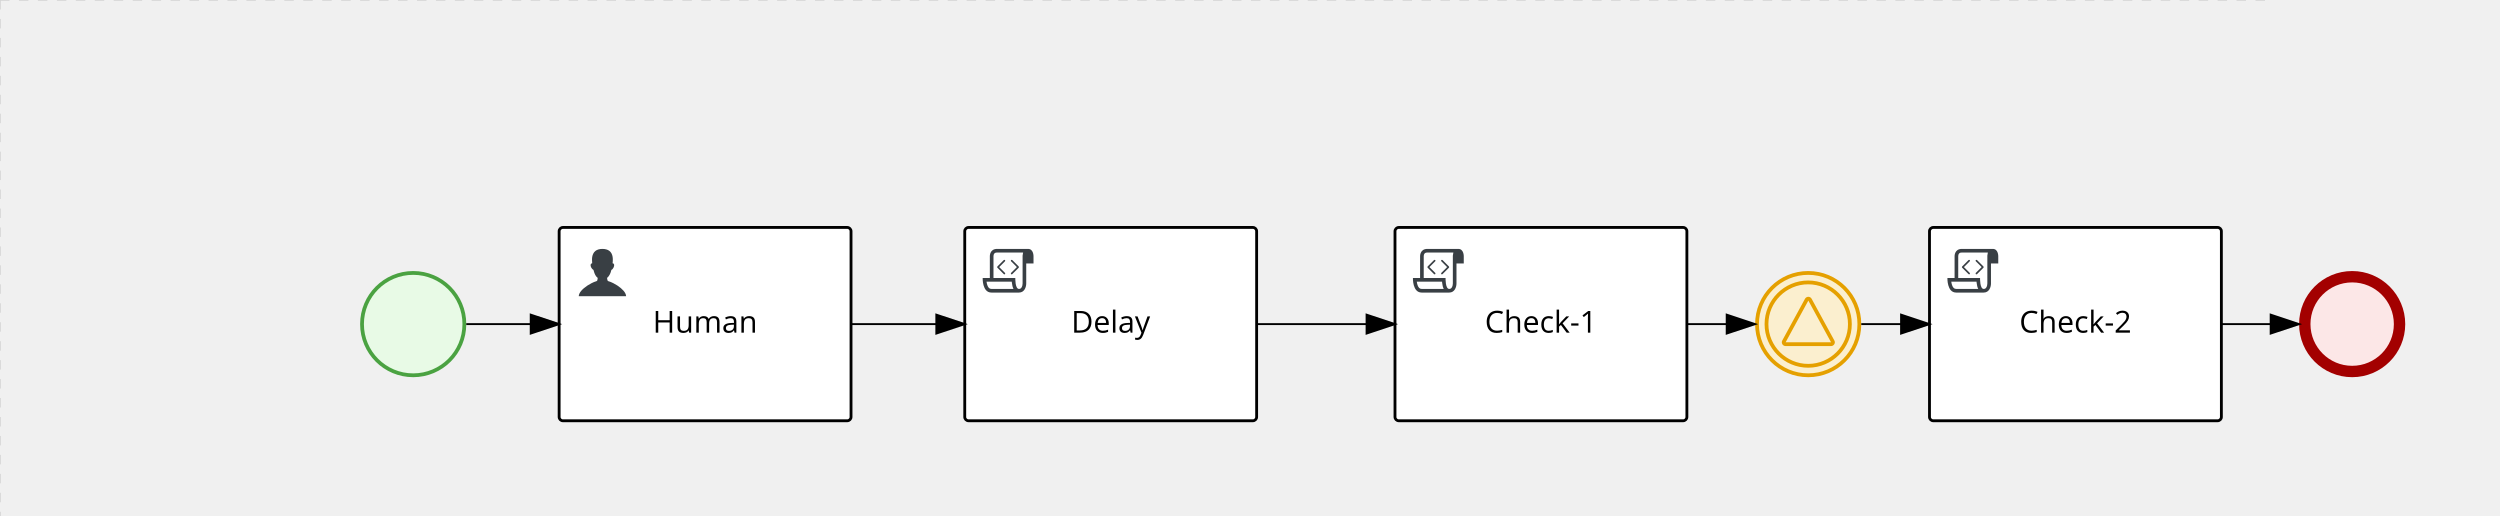
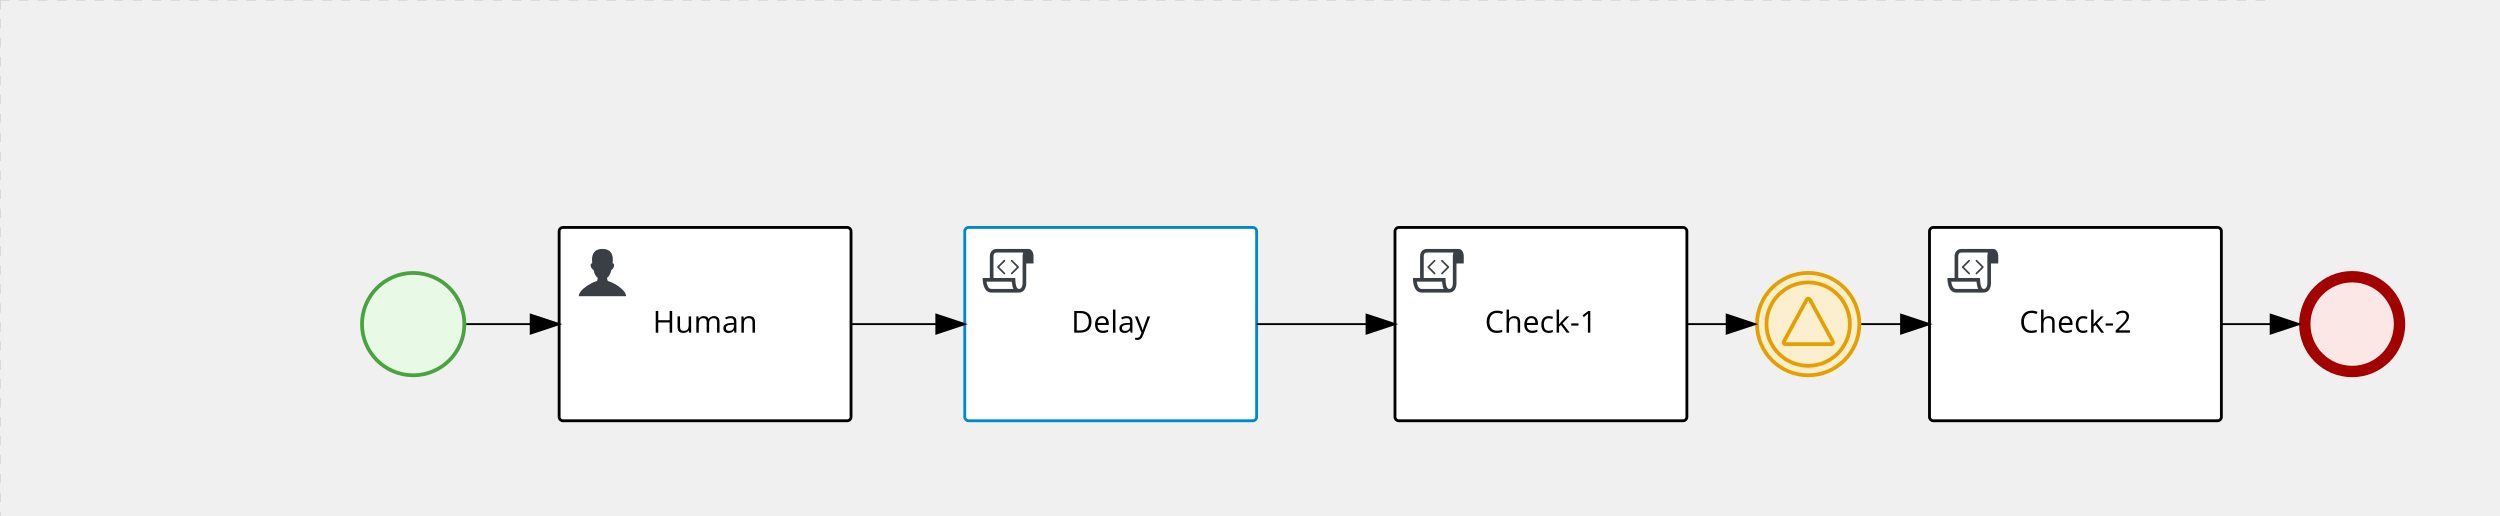
<svg xmlns="http://www.w3.org/2000/svg" version="1.1" width="1319" height="272" viewBox="0 0 1319 272">
  <defs />
  <g transform="matrix(1,0,0,1,0,0)">
    <g>
      <g>
        <g>
          <path fill="none" stroke="#d3d3d3" paint-order="fill stroke markers" d=" M 0 0 L 1200 0" stroke-miterlimit="10" stroke-opacity="0.8" stroke-dasharray="5" />
        </g>
        <g>
          <path fill="none" stroke="#d3d3d3" paint-order="fill stroke markers" d=" M 0 0 L 0 800" stroke-miterlimit="10" stroke-opacity="0.8" stroke-dasharray="5" />
        </g>
      </g>
      <g id="_899AE6C9-F06A-4B4F-9EB1-76D107B41C8B" bpmn2nodeid="_899AE6C9-F06A-4B4F-9EB1-76D107B41C8B" transform="matrix(1,0,0,1,1213,143)">
        <g>
          <path fill="none" stroke="none" />
        </g>
        <g transform="matrix(0.125,0,0,0.125,0,0)">
          <g transform="matrix(1,0,0,1,0,0)">
            <path fill="#fce7e7" stroke="none" id="_899AE6C9-F06A-4B4F-9EB1-76D107B41C8B?shapeType=BACKGROUND" paint-order="stroke fill markers" d=" M 0 0 M 444 224 C 444 263.9 434.2 300.8 414.4 334.5 C 394.7 368.2 368 394.9 334.4 414.5 C 300.8 434.1 263.9 444 224 444 C 184.1 444 147.2 434.2 113.5 414.4 C 79.8 394.7 53.1 368 33.5 334.4 C 13.9 300.8 4 263.9 4 224 C 4 184.1 13.8 147.2 33.6 113.5 C 53.4 79.8 80.1 53.1 113.6 33.5 C 147.1 13.9 184.1 4 224 4 C 263.9 4 300.8 13.8 334.5 33.6 C 368.2 53.4 394.9 80.1 414.5 113.6 C 434.1 147.1 444 184.1 444 224 Z" />
          </g>
          <g>
            <g transform="matrix(1,0,0,1,0,0)">
              <g transform="matrix(1,0,0,1,0,0)">
                <path fill="#a30000" stroke="none" id="_899AE6C9-F06A-4B4F-9EB1-76D107B41C8B?shapeType=BORDER&amp;renderType=FILL" paint-order="stroke fill markers" d=" M 0 0 M 224 0 C 100.3 0 0 100.3 0 224 C 0 347.7 100.3 448 224 448 C 347.7 448 448 347.7 448 224 C 448 100.3 347.7 0 224 0 Z M 0 0 M 224 400 C 126.8 400 48 321.2 48 224 C 48 126.8 126.8 48 224 48 C 321.2 48 400 126.8 400 224 C 400 321.2 321.2 400 224 400 Z" />
              </g>
            </g>
          </g>
        </g>
        <g transform="matrix(1,0,0,1,28,61)" />
      </g>
      <g id="_03CB563D-954D-4476-BFE8-F18DC6E00EE6" bpmn2nodeid="_03CB563D-954D-4476-BFE8-F18DC6E00EE6" transform="matrix(1,0,0,1,509,120)">
        <g>
          <path fill="none" stroke="none" />
        </g>
        <g transform="matrix(1,0,0,1,0,0)">
          <path fill="#ffffff" stroke="none" id="_03CB563D-954D-4476-BFE8-F18DC6E00EE6?shapeType=BACKGROUND" paint-order="stroke fill markers" d=" M 2 0 L 152 0 L 152 0 A 2 2 0 0 1 154 2 L 154 100 L 154 100 A 2 2 0 0 1 152 102 L 2 102 L 2 102 A 2 2 0 0 1 0 100 L 0 2 L 0 2 A 2 2 0 0 1 2 0 Z" />
        </g>
        <g transform="matrix(1,0,0,1,0,0)">
-           <path fill="none" stroke="rgb(0,0,0)" id="_03CB563D-954D-4476-BFE8-F18DC6E00EE6?shapeType=BORDER&amp;renderType=STROKE" paint-order="fill stroke markers" d=" M 2 0 L 152 0 L 152 0 A 2 2 0 0 1 154 2 L 154 100 L 154 100 A 2 2 0 0 1 152 102 L 2 102 L 2 102 A 2 2 0 0 1 0 100 L 0 2 L 0 2 A 2 2 0 0 1 2 0 Z" stroke-miterlimit="10" stroke-width="1.5" stroke-dasharray="" />
+           <path fill="none" stroke="rgb(0,136,206)" id="_03CB563D-954D-4476-BFE8-F18DC6E00EE6?shapeType=BORDER&amp;renderType=STROKE" paint-order="fill stroke markers" d=" M 2 0 L 152 0 L 152 0 A 2 2 0 0 1 154 2 L 154 100 L 154 100 A 2 2 0 0 1 152 102 L 2 102 L 2 102 A 2 2 0 0 1 0 100 L 0 2 L 0 2 A 2 2 0 0 1 2 0 Z" stroke-miterlimit="10" stroke-width="1.5" stroke-dasharray="" />
        </g>
        <g>
          <g transform="matrix(0.06,0,0,0.06,9.4,9.4)">
            <g transform="matrix(1,0,0,1,0,0)">
              <path fill="#393f44" stroke="none" id="_03CB563D-954D-4476-BFE8-F18DC6E00EE6undefined" paint-order="stroke fill markers" d=" M 0 0 M 197.3 130.2 C 194.4 127.3 189.6 127.3 186.7 130.2 L 130.2 186.7 C 127.3 189.6 127.3 194.4 130.2 197.3 L 186.7 253.8 C 188.1 255.3 190.1 256 192 256 C 193.9 256 195.9 255.3 197.3 253.7 C 200.2 250.8 200.2 246 197.3 243.1 L 146.2 192 L 197.3 140.8 C 200.2 137.9 200.2 133.1 197.3 130.2 Z" />
            </g>
            <g transform="matrix(1,0,0,1,0,0)">
              <path fill="#393f44" stroke="none" id="_03CB563D-954D-4476-BFE8-F18DC6E00EE6undefined" paint-order="stroke fill markers" d=" M 0 0 M 261.3 130.2 C 258.4 127.3 253.6 127.3 250.7 130.2 C 247.8 133.1 247.8 137.9 250.7 140.8 L 301.8 191.9 L 250.7 243 C 247.8 245.9 247.8 250.7 250.7 253.6 C 252.1 255.3 254.1 256 256 256 C 257.9 256 259.9 255.3 261.3 253.8 L 317.8 197.3 C 320.7 194.4 320.7 189.6 317.8 186.7 L 261.3 130.2 Z" />
            </g>
            <g transform="matrix(1,0,0,1,0,0)">
              <path fill="#393f44" stroke="none" id="_03CB563D-954D-4476-BFE8-F18DC6E00EE6undefined" paint-order="stroke fill markers" d=" M 0 0 M 400 32 C 400 32 152.8 32 128 32 C 62 32 64 96 64 96 L 64 288 L 1 288 C 1 288 -4 416 78 416 L 320 416 C 368 416 384 368 384 336 C 384 314.2 384 224.4 384 160 L 448 160 L 448 96 C 448 96 449 32 400 32 Z M 0 0 M 78 383.9 C 68.5 383.9 61.6 381.1 55.5 374.9 C 43.4 362.4 37.5 339.6 34.9 320 L 256.9 320 C 257.1 322.7 257.3 325.4 257.6 328.2 C 260 351.6 264.7 370.1 271.9 383.9 L 78 383.9 L 78 383.9 Z M 0 0 M 352 336 C 352 345.9 349.6 360.3 342.9 371 C 337.2 380.1 330.4 384 320 384 C 285 384 288 288 288 288 L 96 288 L 96 96 L 96 95.9 L 96 95.1 C 96 90.6 97.6 78.3 104.7 71.2 C 106.5 69.4 111.9 64 128 64 L 356.5 64 C 354.4 72.8 352.8 81.8 352.2 89.9 C 352.2 90.5 352.1 91.1 352.1 91.7 C 352.1 92 352.1 92.3 352.1 92.6 C 352 94.8 352 96 352 96 L 352 160 L 352 336 Z" />
            </g>
          </g>
        </g>
        <g transform="matrix(1,0,0,1,56.17578,43.5)">
          <text fill="#000000" stroke="none" font-family="Open Sans" font-size="12pt" font-style="normal" font-weight="normal" text-decoration="normal" x="20.824" y="12" text-anchor="middle" dominant-baseline="alphabetic">Delay</text>
        </g>
      </g>
      <g id="_36A55C11-C3BB-44C4-9EAC-F7713020BFC4" bpmn2nodeid="_36A55C11-C3BB-44C4-9EAC-F7713020BFC4" transform="matrix(1,0,0,1,190,143)">
        <g>
          <path fill="none" stroke="none" />
        </g>
        <g transform="matrix(0.125,0,0,0.125,0,0)">
          <g transform="matrix(1,0,0,1,0,0)">
            <path fill="#e8fae6" stroke="none" id="_36A55C11-C3BB-44C4-9EAC-F7713020BFC4?shapeType=BACKGROUND" paint-order="stroke fill markers" d=" M 0 0 M 444 224 C 444 263.9 434.2 300.8 414.4 334.5 C 394.7 368.2 368 394.9 334.4 414.5 C 300.8 434.1 263.9 444 224 444 C 184.1 444 147.2 434.2 113.5 414.4 C 79.8 394.7 53.1 368 33.5 334.4 C 13.9 300.8 4 263.9 4 224 C 4 184.1 13.8 147.2 33.6 113.5 C 53.4 79.8 80.1 53.1 113.6 33.5 C 147.1 13.9 184.1 4 224 4 C 263.9 4 300.8 13.8 334.5 33.6 C 368.2 53.4 394.9 80.1 414.5 113.6 C 434.1 147.1 444 184.1 444 224 Z" />
          </g>
          <g>
            <g transform="matrix(1,0,0,1,0,0)">
              <g transform="matrix(1,0,0,1,0,0)">
                <path fill="#4aa241" stroke="none" id="_36A55C11-C3BB-44C4-9EAC-F7713020BFC4?shapeType=BORDER&amp;renderType=FILL" paint-order="stroke fill markers" d=" M 0 0 M 224 0 C 100.3 0 0 100.3 0 224 C 0 347.7 100.3 448 224 448 C 347.7 448 448 347.7 448 224 C 448 100.3 347.7 0 224 0 Z M 0 0 M 224 432 C 109.1 432 16 338.9 16 224 C 16 109.1 109.1 16 224 16 C 338.9 16 432 109.1 432 224 C 432 338.9 338.9 432 224 432 Z" />
              </g>
            </g>
          </g>
        </g>
        <g transform="matrix(1,0,0,1,28,61)" />
      </g>
      <g id="_EE747A70-F58A-4D62-A800-FFC31750B926" bpmn2nodeid="_EE747A70-F58A-4D62-A800-FFC31750B926" transform="matrix(1,0,0,1,295,120)">
        <g>
          <path fill="none" stroke="none" />
        </g>
        <g transform="matrix(1,0,0,1,0,0)">
          <path fill="#ffffff" stroke="none" id="_EE747A70-F58A-4D62-A800-FFC31750B926?shapeType=BACKGROUND" paint-order="stroke fill markers" d=" M 2 0 L 152 0 L 152 0 A 2 2 0 0 1 154 2 L 154 100 L 154 100 A 2 2 0 0 1 152 102 L 2 102 L 2 102 A 2 2 0 0 1 0 100 L 0 2 L 0 2 A 2 2 0 0 1 2 0 Z" />
        </g>
        <g transform="matrix(1,0,0,1,0,0)">
-           <path fill="none" stroke="#000000" id="_EE747A70-F58A-4D62-A800-FFC31750B926?shapeType=BORDER&amp;renderType=STROKE" paint-order="fill stroke markers" d=" M 2 0 L 152 0 L 152 0 A 2 2 0 0 1 154 2 L 154 100 L 154 100 A 2 2 0 0 1 152 102 L 2 102 L 2 102 A 2 2 0 0 1 0 100 L 0 2 L 0 2 A 2 2 0 0 1 2 0 Z" stroke-miterlimit="10" stroke-width="1.5" stroke-dasharray="" />
+           <path fill="none" stroke="rgb(0,0,0)" id="_EE747A70-F58A-4D62-A800-FFC31750B926?shapeType=BORDER&amp;renderType=STROKE" paint-order="fill stroke markers" d=" M 2 0 L 152 0 L 152 0 A 2 2 0 0 1 154 2 L 154 100 L 154 100 A 2 2 0 0 1 152 102 L 2 102 L 2 102 A 2 2 0 0 1 0 100 L 0 2 L 0 2 A 2 2 0 0 1 2 0 Z" stroke-miterlimit="10" stroke-width="1.5" stroke-dasharray="" />
        </g>
        <g>
          <g transform="matrix(0.06,0,0,0.06,9.4,9.4)">
            <g transform="matrix(1,0,0,1,0,0)">
              <path fill="#393f44" stroke="none" id="_EE747A70-F58A-4D62-A800-FFC31750B926undefined" paint-order="stroke fill markers" d=" M 0 0 M 16 445.21 C 16 440.869 18.784 431.129 22.001 424.217 C 35.768 394.64 77.283 359.28 129 333.084 C 144.516 325.224 157.347 319.964 167.807 317.174 C 171.932 316.074 175.729 314.414 176.525 313.363 C 178.894 310.234 180.914 302.908 181.727 294.5 L 182.5 286.5 L 178.507 283.455 C 166.303 274.146 154.284 251.678 148.04 226.5 C 145.611 216.707 145.056 215.462 142.984 215.158 C 141.703 214.97 138.083 212.243 134.939 209.099 C 123.233 197.393 116.891 177.376 121.44 166.49 C 123.002 162.751 128.155 159.01 131.75 159.004 C 134.448 159 134.471 158.603 132.914 138.788 C 130.927 113.496 134.279 92.265 143.132 74.076 C 152.232 55.38 167.569 42.882 189.049 36.66 C 210.203 30.532 237.797 30.532 258.951 36.66 C 300.042 48.563 318.958 83.806 314.955 141 C 314.32 150.075 313.624 157.788 313.409 158.14 C 313.194 158.493 314.575 159.073 316.479 159.43 C 328.929 161.766 330.986 177.018 321.496 196.621 C 316.903 206.109 309.357 214.508 304.817 215.185 C 303.023 215.453 302.293 217.146 299.943 226.5 C 296.659 239.567 294.474 245.305 287.948 257.995 C 282.491 268.606 273.035 281.109 268.108 284.229 L 264.871 286.278 L 265.518 292.889 C 266.345 301.33 268.639 309.871 270.877 312.837 C 272.067 314.415 275.002 315.79 280.063 317.139 C 291.069 320.075 303.617 325.274 321 334.102 C 369.815 358.891 410.848 393.758 425.032 422.5 C 429.07 430.682 432 440.232 432 445.21 L 432 448 L 224 448 L 16 448 L 16 445.21 Z" />
            </g>
          </g>
        </g>
        <g transform="matrix(1,0,0,1,4.04,13.68)">
          <g transform="matrix(0.04,0,0,0.04,63.36,69.12)">
            <g transform="matrix(1,0,0,1,0,0)">
              <path fill="none" stroke="none" />
            </g>
            <g transform="matrix(1,0,0,1,0,0)">
              <path fill="none" stroke="none" />
            </g>
          </g>
        </g>
        <g transform="matrix(1,0,0,1,49.38672,43.5)">
          <text fill="#000000" stroke="none" font-family="Open Sans" font-size="12pt" font-style="normal" font-weight="normal" text-decoration="normal" x="27.613" y="12" text-anchor="middle" dominant-baseline="alphabetic">Human</text>
        </g>
      </g>
      <g id="_7382A446-A1B6-4B6C-903E-68CE4B9A1344" bpmn2nodeid="_7382A446-A1B6-4B6C-903E-68CE4B9A1344" transform="matrix(1,0,0,1,926,143)">
        <g>
          <path fill="none" stroke="none" />
        </g>
        <g transform="matrix(0.125,0,0,0.125,0,0)">
          <g transform="matrix(1,0,0,1,0,0)">
            <path fill="#fbefcf" stroke="none" id="_7382A446-A1B6-4B6C-903E-68CE4B9A1344?shapeType=BACKGROUND" paint-order="stroke fill markers" d=" M 0 0 M 444 224 C 444 263.9 434.2 300.8 414.4 334.5 C 394.7 368.2 368 394.9 334.4 414.5 C 300.8 434.1 263.9 444 224 444 C 184.1 444 147.2 434.2 113.5 414.4 C 79.8 394.7 53.1 368 33.5 334.4 C 13.9 300.8 4 263.9 4 224 C 4 184.1 13.8 147.2 33.6 113.5 C 53.4 79.8 80.1 53.1 113.6 33.5 C 147.1 13.9 184.1 4 224 4 C 263.9 4 300.8 13.8 334.5 33.6 C 368.2 53.4 394.9 80.1 414.5 113.6 C 434.1 147.1 444 184.1 444 224 Z" />
          </g>
          <g>
            <g transform="matrix(1,0,0,1,0,0)">
              <g transform="matrix(1,0,0,1,0,0)">
-                 <path fill="#e5a000" stroke="none" id="_7382A446-A1B6-4B6C-903E-68CE4B9A1344?shapeType=BORDER&amp;renderType=FILL" paint-order="stroke fill markers" d=" M 0 0 M 224 408 C 122.5 408 40 325.5 40 224 C 40 122.5 122.5 40 224 40 C 325.5 40 408 122.5 408 224 C 408 325.5 325.5 408 224 408 Z M 0 0 M 224 56 C 131.4 56 56 131.4 56 224 C 56 316.6 131.4 392 224 392 C 316.6 392 392 316.6 392 224 C 392 131.4 316.6 56 224 56 Z M 0 0 M 224 16 C 252.1 16 279.3 21.5 305 32.3 C 329.8 42.8 352 57.8 371.1 76.9 C 390.2 96 405.2 118.3 415.7 143 C 426.5 168.6 432 195.9 432 224 C 432 252.1 426.5 279.3 415.7 305 C 405.2 329.8 390.2 352 371.1 371.1 C 352 390.2 329.7 405.2 305 415.7 C 279.4 426.5 252.1 432 224 432 C 195.9 432 168.7 426.5 143 415.7 C 118.2 405.2 96 390.2 76.9 371.1 C 57.8 352 42.8 329.7 32.3 305 C 21.5 279.3 16 252.1 16 224 C 16 195.9 21.5 168.7 32.3 143 C 42.8 118.2 57.8 96 76.9 76.9 C 96 57.8 118.3 42.8 143 32.3 C 168.7 21.5 195.9 16 224 16 M 224 0 C 100.3 0 0 100.3 0 224 C 0 347.7 100.3 448 224 448 C 347.7 448 448 347.7 448 224 C 448 100.3 347.7 0 224 0 L 224 0 Z" />
+                 <path fill="rgb(229,160,0)" stroke="none" id="_7382A446-A1B6-4B6C-903E-68CE4B9A1344?shapeType=BORDER&amp;renderType=FILL" paint-order="stroke fill markers" d=" M 0 0 M 224 408 C 122.5 408 40 325.5 40 224 C 40 122.5 122.5 40 224 40 C 325.5 40 408 122.5 408 224 C 408 325.5 325.5 408 224 408 Z M 0 0 M 224 56 C 131.4 56 56 131.4 56 224 C 56 316.6 131.4 392 224 392 C 316.6 392 392 316.6 392 224 C 392 131.4 316.6 56 224 56 Z M 0 0 M 224 16 C 252.1 16 279.3 21.5 305 32.3 C 329.8 42.8 352 57.8 371.1 76.9 C 390.2 96 405.2 118.3 415.7 143 C 426.5 168.6 432 195.9 432 224 C 432 252.1 426.5 279.3 415.7 305 C 405.2 329.8 390.2 352 371.1 371.1 C 352 390.2 329.7 405.2 305 415.7 C 279.4 426.5 252.1 432 224 432 C 195.9 432 168.7 426.5 143 415.7 C 118.2 405.2 96 390.2 76.9 371.1 C 57.8 352 42.8 329.7 32.3 305 C 21.5 279.3 16 252.1 16 224 C 16 195.9 21.5 168.7 32.3 143 C 42.8 118.2 57.8 96 76.9 76.9 C 96 57.8 118.3 42.8 143 32.3 C 168.7 21.5 195.9 16 224 16 M 224 0 C 100.3 0 0 100.3 0 224 C 0 347.7 100.3 448 224 448 C 347.7 448 448 347.7 448 224 C 448 100.3 347.7 0 224 0 L 224 0 Z" />
              </g>
            </g>
          </g>
          <g>
            <g transform="matrix(1,0,0,1,0,0)">
              <g transform="matrix(1,0,0,1,0,0)">
                <path fill="#e5a000" stroke="none" id="_7382A446-A1B6-4B6C-903E-68CE4B9A1344undefined" paint-order="stroke fill markers" d=" M 0 0 M 224.6 124.8 L 320.5 300.7 L 128.8 300.7 L 224.6 124.8 M 224.6 108.7 C 221.7 108.7 219 109.5 216.5 110.9 C 214 112.3 212.1 114.5 210.6 117 L 114.7 293 C 111.8 298.2 111.9 303.5 114.9 308.8 C 116.3 311.2 118.2 313.2 120.7 314.6 C 123.1 316 125.8 316.7 128.7 316.7 L 320.5 316.7 C 323.4 316.7 325.9 316 328.4 314.6 C 330.9 313.2 332.8 311.3 334.2 308.8 C 337.3 303.6 337.3 298.3 334.4 293 L 238.5 117 C 237.1 114.4 235.2 112.4 232.7 110.9 C 230.2 109.4 227.5 108.7 224.6 108.7 L 224.6 108.7 Z" />
              </g>
            </g>
          </g>
        </g>
        <g transform="matrix(1,0,0,1,28,61)" />
      </g>
      <g id="_E4ACD58A-4845-44D8-9D2A-74F7E8CC6B8A" bpmn2nodeid="_E4ACD58A-4845-44D8-9D2A-74F7E8CC6B8A" transform="matrix(1,0,0,1,736,120)">
        <g>
          <path fill="none" stroke="none" />
        </g>
        <g transform="matrix(1,0,0,1,0,0)">
          <path fill="#ffffff" stroke="none" id="_E4ACD58A-4845-44D8-9D2A-74F7E8CC6B8A?shapeType=BACKGROUND" paint-order="stroke fill markers" d=" M 2 0 L 152 0 L 152 0 A 2 2 0 0 1 154 2 L 154 100 L 154 100 A 2 2 0 0 1 152 102 L 2 102 L 2 102 A 2 2 0 0 1 0 100 L 0 2 L 0 2 A 2 2 0 0 1 2 0 Z" />
        </g>
        <g transform="matrix(1,0,0,1,0,0)">
-           <path fill="none" stroke="#000000" id="_E4ACD58A-4845-44D8-9D2A-74F7E8CC6B8A?shapeType=BORDER&amp;renderType=STROKE" paint-order="fill stroke markers" d=" M 2 0 L 152 0 L 152 0 A 2 2 0 0 1 154 2 L 154 100 L 154 100 A 2 2 0 0 1 152 102 L 2 102 L 2 102 A 2 2 0 0 1 0 100 L 0 2 L 0 2 A 2 2 0 0 1 2 0 Z" stroke-miterlimit="10" stroke-width="1.5" stroke-dasharray="" />
+           <path fill="none" stroke="rgb(0,0,0)" id="_E4ACD58A-4845-44D8-9D2A-74F7E8CC6B8A?shapeType=BORDER&amp;renderType=STROKE" paint-order="fill stroke markers" d=" M 2 0 L 152 0 L 152 0 A 2 2 0 0 1 154 2 L 154 100 L 154 100 A 2 2 0 0 1 152 102 L 2 102 L 2 102 A 2 2 0 0 1 0 100 L 0 2 L 0 2 A 2 2 0 0 1 2 0 Z" stroke-miterlimit="10" stroke-width="1.5" stroke-dasharray="" />
        </g>
        <g>
          <g transform="matrix(0.06,0,0,0.06,9.4,9.4)">
            <g transform="matrix(1,0,0,1,0,0)">
              <path fill="#393f44" stroke="none" id="_E4ACD58A-4845-44D8-9D2A-74F7E8CC6B8Aundefined" paint-order="stroke fill markers" d=" M 0 0 M 197.3 130.2 C 194.4 127.3 189.6 127.3 186.7 130.2 L 130.2 186.7 C 127.3 189.6 127.3 194.4 130.2 197.3 L 186.7 253.8 C 188.1 255.3 190.1 256 192 256 C 193.9 256 195.9 255.3 197.3 253.7 C 200.2 250.8 200.2 246 197.3 243.1 L 146.2 192 L 197.3 140.8 C 200.2 137.9 200.2 133.1 197.3 130.2 Z" />
            </g>
            <g transform="matrix(1,0,0,1,0,0)">
              <path fill="#393f44" stroke="none" id="_E4ACD58A-4845-44D8-9D2A-74F7E8CC6B8Aundefined" paint-order="stroke fill markers" d=" M 0 0 M 261.3 130.2 C 258.4 127.3 253.6 127.3 250.7 130.2 C 247.8 133.1 247.8 137.9 250.7 140.8 L 301.8 191.9 L 250.7 243 C 247.8 245.9 247.8 250.7 250.7 253.6 C 252.1 255.3 254.1 256 256 256 C 257.9 256 259.9 255.3 261.3 253.8 L 317.8 197.3 C 320.7 194.4 320.7 189.6 317.8 186.7 L 261.3 130.2 Z" />
            </g>
            <g transform="matrix(1,0,0,1,0,0)">
              <path fill="#393f44" stroke="none" id="_E4ACD58A-4845-44D8-9D2A-74F7E8CC6B8Aundefined" paint-order="stroke fill markers" d=" M 0 0 M 400 32 C 400 32 152.8 32 128 32 C 62 32 64 96 64 96 L 64 288 L 1 288 C 1 288 -4 416 78 416 L 320 416 C 368 416 384 368 384 336 C 384 314.2 384 224.4 384 160 L 448 160 L 448 96 C 448 96 449 32 400 32 Z M 0 0 M 78 383.9 C 68.5 383.9 61.6 381.1 55.5 374.9 C 43.4 362.4 37.5 339.6 34.9 320 L 256.9 320 C 257.1 322.7 257.3 325.4 257.6 328.2 C 260 351.6 264.7 370.1 271.9 383.9 L 78 383.9 L 78 383.9 Z M 0 0 M 352 336 C 352 345.9 349.6 360.3 342.9 371 C 337.2 380.1 330.4 384 320 384 C 285 384 288 288 288 288 L 96 288 L 96 96 L 96 95.9 L 96 95.1 C 96 90.6 97.6 78.3 104.7 71.2 C 106.5 69.4 111.9 64 128 64 L 356.5 64 C 354.4 72.8 352.8 81.8 352.2 89.9 C 352.2 90.5 352.1 91.1 352.1 91.7 C 352.1 92 352.1 92.3 352.1 92.6 C 352 94.8 352 96 352 96 L 352 160 L 352 336 Z" />
            </g>
          </g>
        </g>
        <g transform="matrix(1,0,0,1,47.39844,43.5)">
          <text fill="#000000" stroke="none" font-family="Open Sans" font-size="12pt" font-style="normal" font-weight="normal" text-decoration="normal" x="29.602" y="12" text-anchor="middle" dominant-baseline="alphabetic">Check-1</text>
        </g>
      </g>
      <g id="_87A0ADB6-A8A6-4A6E-9469-0912BA50C0D5" bpmn2nodeid="_87A0ADB6-A8A6-4A6E-9469-0912BA50C0D5" transform="matrix(1,0,0,1,1018,120)">
        <g>
          <path fill="none" stroke="none" />
        </g>
        <g transform="matrix(1,0,0,1,0,0)">
          <path fill="#ffffff" stroke="none" id="_87A0ADB6-A8A6-4A6E-9469-0912BA50C0D5?shapeType=BACKGROUND" paint-order="stroke fill markers" d=" M 2 0 L 152 0 L 152 0 A 2 2 0 0 1 154 2 L 154 100 L 154 100 A 2 2 0 0 1 152 102 L 2 102 L 2 102 A 2 2 0 0 1 0 100 L 0 2 L 0 2 A 2 2 0 0 1 2 0 Z" />
        </g>
        <g transform="matrix(1,0,0,1,0,0)">
          <path fill="none" stroke="#000000" id="_87A0ADB6-A8A6-4A6E-9469-0912BA50C0D5?shapeType=BORDER&amp;renderType=STROKE" paint-order="fill stroke markers" d=" M 2 0 L 152 0 L 152 0 A 2 2 0 0 1 154 2 L 154 100 L 154 100 A 2 2 0 0 1 152 102 L 2 102 L 2 102 A 2 2 0 0 1 0 100 L 0 2 L 0 2 A 2 2 0 0 1 2 0 Z" stroke-miterlimit="10" stroke-width="1.5" stroke-dasharray="" />
        </g>
        <g>
          <g transform="matrix(0.06,0,0,0.06,9.4,9.4)">
            <g transform="matrix(1,0,0,1,0,0)">
              <path fill="#393f44" stroke="none" id="_87A0ADB6-A8A6-4A6E-9469-0912BA50C0D5undefined" paint-order="stroke fill markers" d=" M 0 0 M 197.3 130.2 C 194.4 127.3 189.6 127.3 186.7 130.2 L 130.2 186.7 C 127.3 189.6 127.3 194.4 130.2 197.3 L 186.7 253.8 C 188.1 255.3 190.1 256 192 256 C 193.9 256 195.9 255.3 197.3 253.7 C 200.2 250.8 200.2 246 197.3 243.1 L 146.2 192 L 197.3 140.8 C 200.2 137.9 200.2 133.1 197.3 130.2 Z" />
            </g>
            <g transform="matrix(1,0,0,1,0,0)">
              <path fill="#393f44" stroke="none" id="_87A0ADB6-A8A6-4A6E-9469-0912BA50C0D5undefined" paint-order="stroke fill markers" d=" M 0 0 M 261.3 130.2 C 258.4 127.3 253.6 127.3 250.7 130.2 C 247.8 133.1 247.8 137.9 250.7 140.8 L 301.8 191.9 L 250.7 243 C 247.8 245.9 247.8 250.7 250.7 253.6 C 252.1 255.3 254.1 256 256 256 C 257.9 256 259.9 255.3 261.3 253.8 L 317.8 197.3 C 320.7 194.4 320.7 189.6 317.8 186.7 L 261.3 130.2 Z" />
            </g>
            <g transform="matrix(1,0,0,1,0,0)">
              <path fill="#393f44" stroke="none" id="_87A0ADB6-A8A6-4A6E-9469-0912BA50C0D5undefined" paint-order="stroke fill markers" d=" M 0 0 M 400 32 C 400 32 152.8 32 128 32 C 62 32 64 96 64 96 L 64 288 L 1 288 C 1 288 -4 416 78 416 L 320 416 C 368 416 384 368 384 336 C 384 314.2 384 224.4 384 160 L 448 160 L 448 96 C 448 96 449 32 400 32 Z M 0 0 M 78 383.9 C 68.5 383.9 61.6 381.1 55.5 374.9 C 43.4 362.4 37.5 339.6 34.9 320 L 256.9 320 C 257.1 322.7 257.3 325.4 257.6 328.2 C 260 351.6 264.7 370.1 271.9 383.9 L 78 383.9 L 78 383.9 Z M 0 0 M 352 336 C 352 345.9 349.6 360.3 342.9 371 C 337.2 380.1 330.4 384 320 384 C 285 384 288 288 288 288 L 96 288 L 96 96 L 96 95.9 L 96 95.1 C 96 90.6 97.6 78.3 104.7 71.2 C 106.5 69.4 111.9 64 128 64 L 356.5 64 C 354.4 72.8 352.8 81.8 352.2 89.9 C 352.2 90.5 352.1 91.1 352.1 91.7 C 352.1 92 352.1 92.3 352.1 92.6 C 352 94.8 352 96 352 96 L 352 160 L 352 336 Z" />
            </g>
          </g>
        </g>
        <g transform="matrix(1,0,0,1,47.39844,43.5)">
          <text fill="#000000" stroke="none" font-family="Open Sans" font-size="12pt" font-style="normal" font-weight="normal" text-decoration="normal" x="29.602" y="12" text-anchor="middle" dominant-baseline="alphabetic">Check-2</text>
        </g>
      </g>
      <g id="_26F3199E-7CCA-4FA5-B44A-695857F07AFD" bpmn2nodeid="_26F3199E-7CCA-4FA5-B44A-695857F07AFD">
        <g>
          <path fill="none" stroke="#000000" paint-order="fill stroke markers" d=" M 246 171 L 280 171" stroke-miterlimit="10" stroke-dasharray="" />
        </g>
        <g transform="matrix(1,0,0,1,246,171)" />
        <g transform="matrix(6.123233995736766e-17,1,-1,6.123233995736766e-17,295,166)">
          <path fill="#000000" stroke="#000000" paint-order="fill stroke markers" d=" M 10 15 L 0 15 L 5 0 Z" stroke-miterlimit="10" stroke-dasharray="" />
        </g>
        <g transform="matrix(1,0,0,1,246,161)" />
      </g>
      <g id="_C77BFC93-3FE4-4CE7-8503-63AF368C7170" bpmn2nodeid="_C77BFC93-3FE4-4CE7-8503-63AF368C7170">
        <g>
          <path fill="none" stroke="#000000" paint-order="fill stroke markers" d=" M 449 171 L 494 171" stroke-miterlimit="10" stroke-dasharray="" />
        </g>
        <g transform="matrix(1,0,0,1,449,171)" />
        <g transform="matrix(6.123233995736766e-17,1,-1,6.123233995736766e-17,509,166)">
          <path fill="#000000" stroke="#000000" paint-order="fill stroke markers" d=" M 10 15 L 0 15 L 5 0 Z" stroke-miterlimit="10" stroke-dasharray="" />
        </g>
        <g transform="matrix(1,0,0,1,449,161)" />
      </g>
      <g id="_A6CCBA71-02A2-4868-ADC0-B5FB9EE2D1B0" bpmn2nodeid="_A6CCBA71-02A2-4868-ADC0-B5FB9EE2D1B0">
        <g>
          <path fill="none" stroke="#000000" paint-order="fill stroke markers" d=" M 663 171 L 721 171" stroke-miterlimit="10" stroke-dasharray="" />
        </g>
        <g transform="matrix(1,0,0,1,663,171)" />
        <g transform="matrix(6.123233995736766e-17,1,-1,6.123233995736766e-17,736,166)">
          <path fill="#000000" stroke="#000000" paint-order="fill stroke markers" d=" M 10 15 L 0 15 L 5 0 Z" stroke-miterlimit="10" stroke-dasharray="" />
        </g>
        <g transform="matrix(1,0,0,1,663,161)" />
      </g>
      <g id="_47A71761-2F1C-4B37-8675-D0E852B5EB1E" bpmn2nodeid="_47A71761-2F1C-4B37-8675-D0E852B5EB1E">
        <g>
          <path fill="none" stroke="#000000" paint-order="fill stroke markers" d=" M 890 171 L 911 171" stroke-miterlimit="10" stroke-dasharray="" />
        </g>
        <g transform="matrix(1,0,0,1,890,171)" />
        <g transform="matrix(6.123233995736766e-17,1,-1,6.123233995736766e-17,926,166)">
          <path fill="#000000" stroke="#000000" paint-order="fill stroke markers" d=" M 10 15 L 0 15 L 5 0 Z" stroke-miterlimit="10" stroke-dasharray="" />
        </g>
        <g transform="matrix(1,0,0,1,890,161)" />
      </g>
      <g id="_0E37A8C7-95B4-436B-91D0-0C01A3D65A3E" bpmn2nodeid="_0E37A8C7-95B4-436B-91D0-0C01A3D65A3E">
        <g>
          <path fill="none" stroke="#000000" paint-order="fill stroke markers" d=" M 982 171 L 1003 171" stroke-miterlimit="10" stroke-dasharray="" />
        </g>
        <g transform="matrix(1,0,0,1,982,171)" />
        <g transform="matrix(6.123233995736766e-17,1,-1,6.123233995736766e-17,1018,166)">
          <path fill="#000000" stroke="#000000" paint-order="fill stroke markers" d=" M 10 15 L 0 15 L 5 0 Z" stroke-miterlimit="10" stroke-dasharray="" />
        </g>
        <g transform="matrix(1,0,0,1,982,161)" />
      </g>
      <g id="_D054D2E2-0BD0-48D8-AB99-BDF1B098FF9D" bpmn2nodeid="_D054D2E2-0BD0-48D8-AB99-BDF1B098FF9D">
        <g>
          <path fill="none" stroke="#000000" paint-order="fill stroke markers" d=" M 1172 171 L 1198 171" stroke-miterlimit="10" stroke-dasharray="" />
        </g>
        <g transform="matrix(1,0,0,1,1172,171)" />
        <g transform="matrix(6.123233995736766e-17,1,-1,6.123233995736766e-17,1213,166)">
          <path fill="#000000" stroke="#000000" paint-order="fill stroke markers" d=" M 10 15 L 0 15 L 5 0 Z" stroke-miterlimit="10" stroke-dasharray="" />
        </g>
        <g transform="matrix(1,0,0,1,1172,161)" />
      </g>
      <g transform="matrix(1,0,0,1,1213,143)" />
      <g transform="matrix(1,0,0,1,190,143)" />
      <g transform="matrix(1,0,0,1,295,120)" />
      <g transform="matrix(1,0,0,1,926,143)" />
      <g transform="matrix(1,0,0,1,736,120)" />
      <g transform="matrix(1,0,0,1,1018,120)" />
      <g transform="matrix(1,0,0,1,509,120)" />
    </g>
  </g>
</svg>
